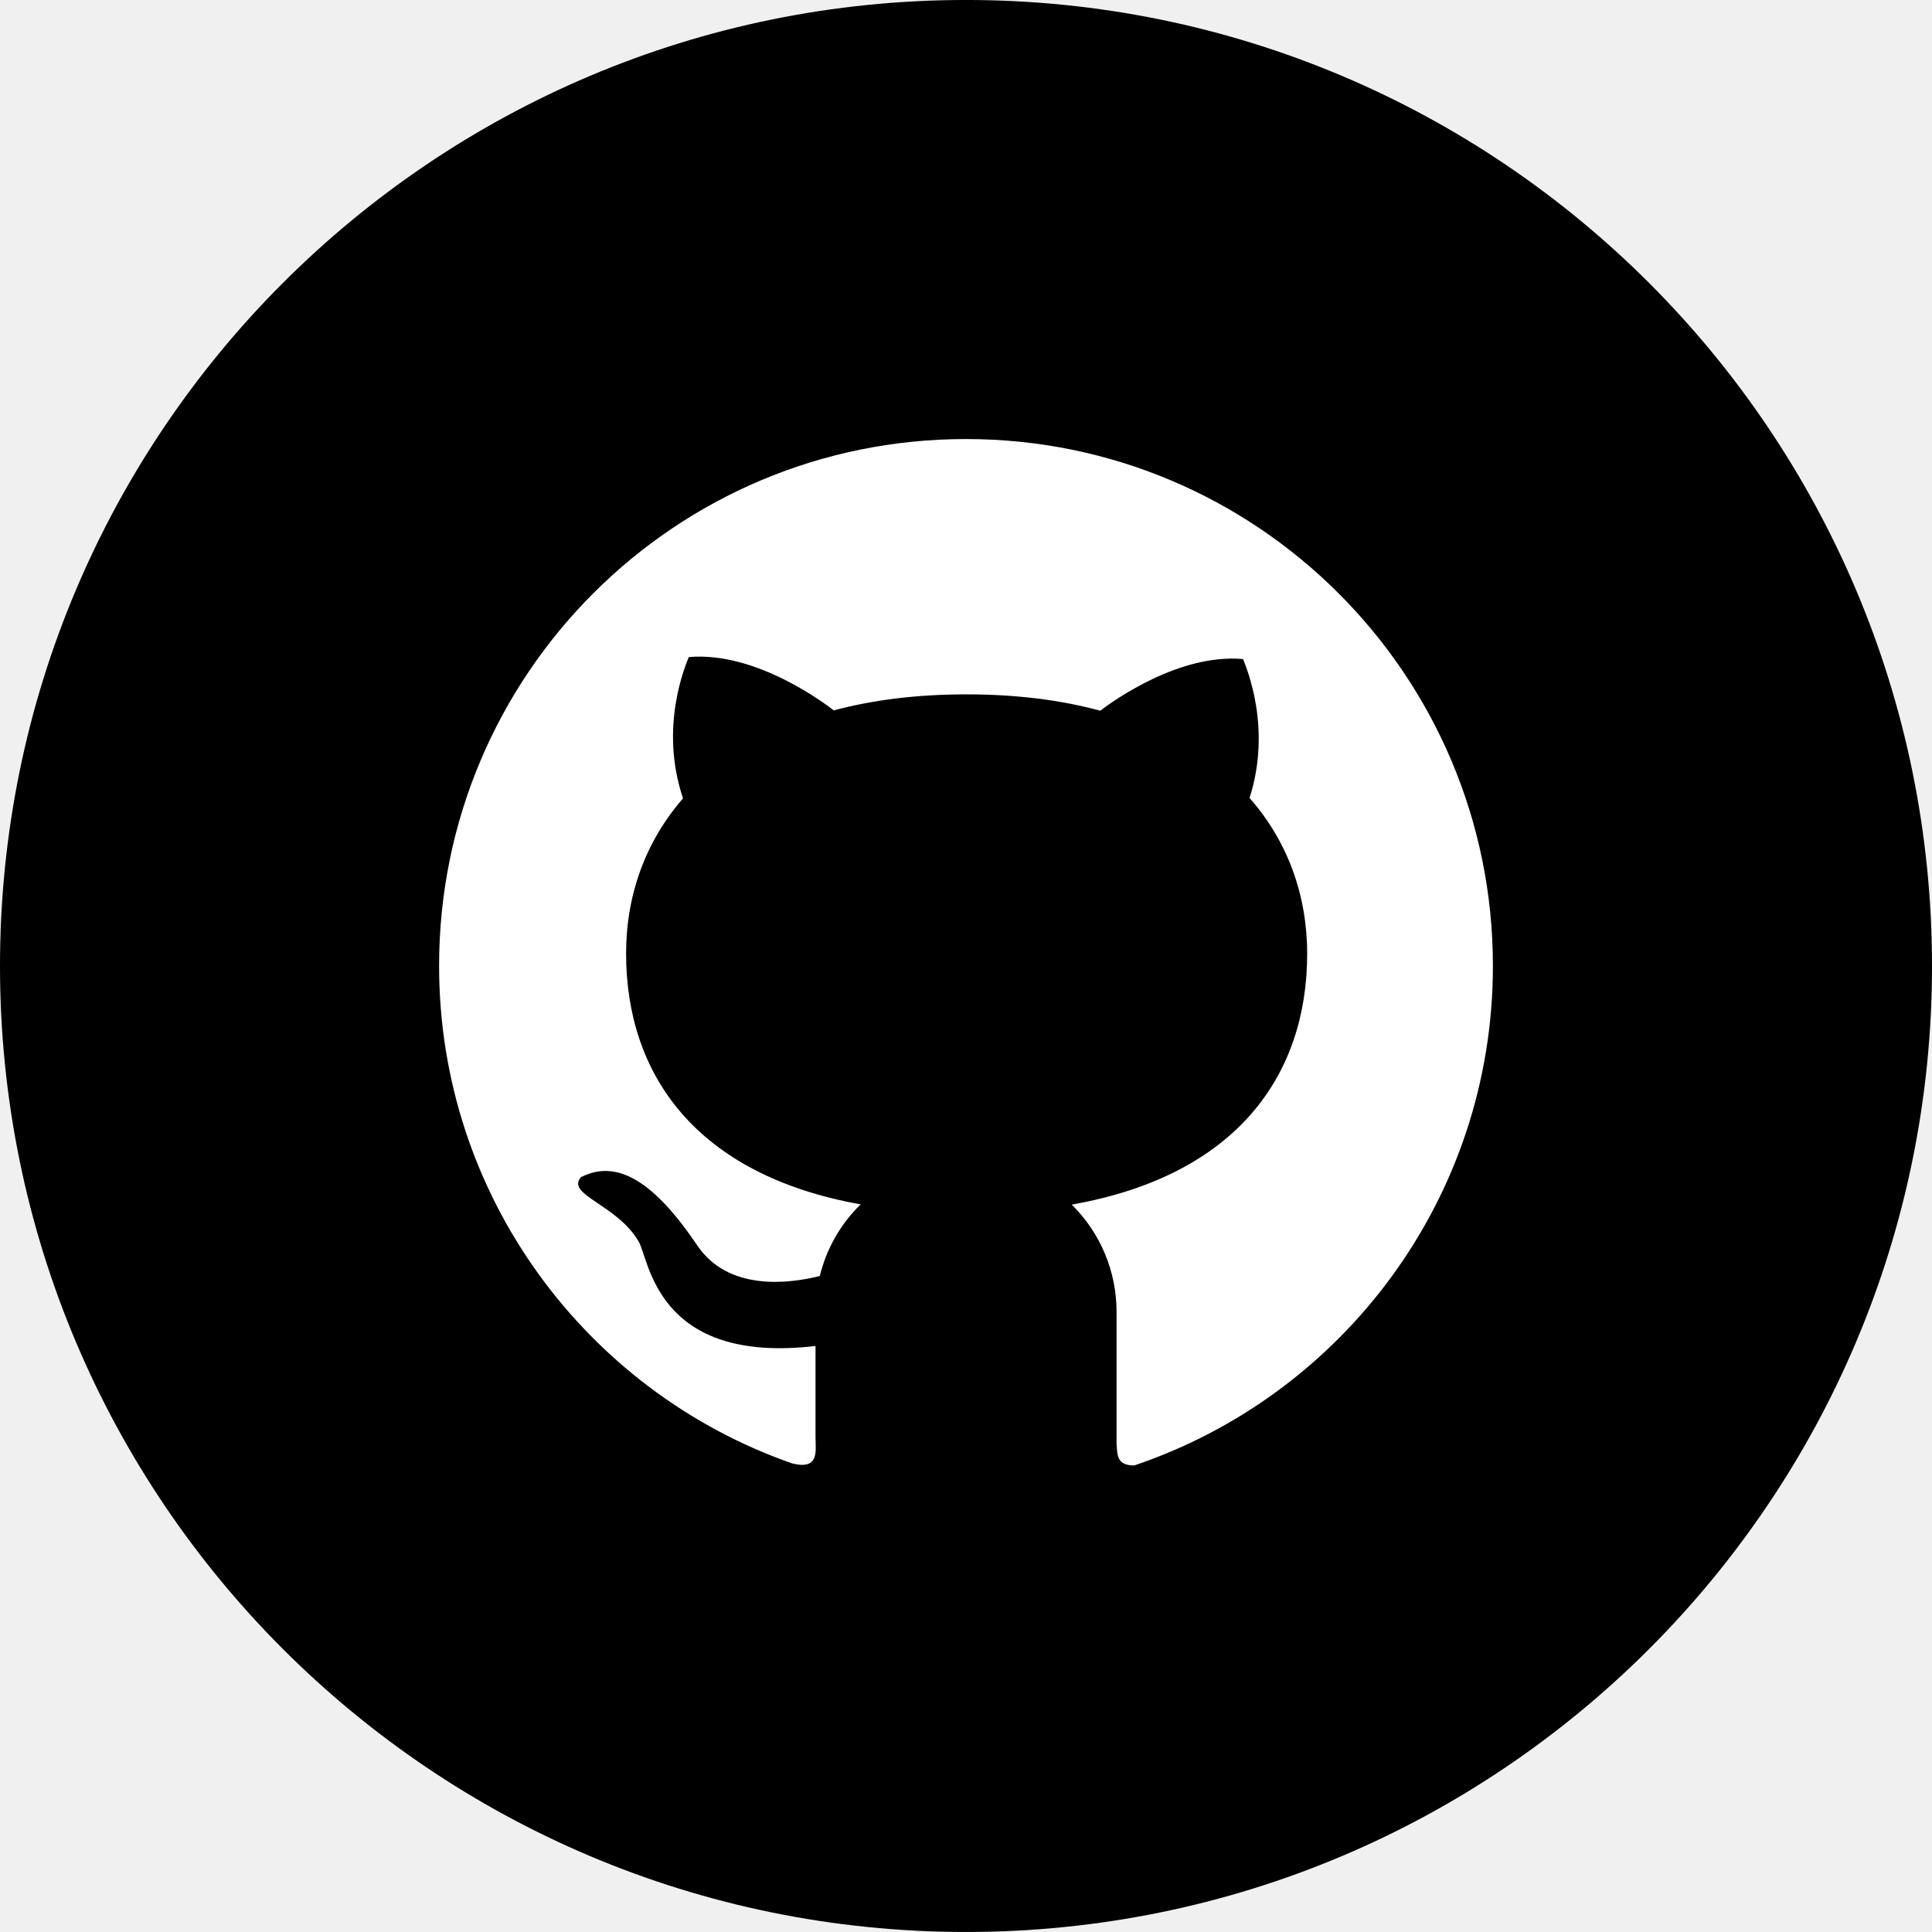
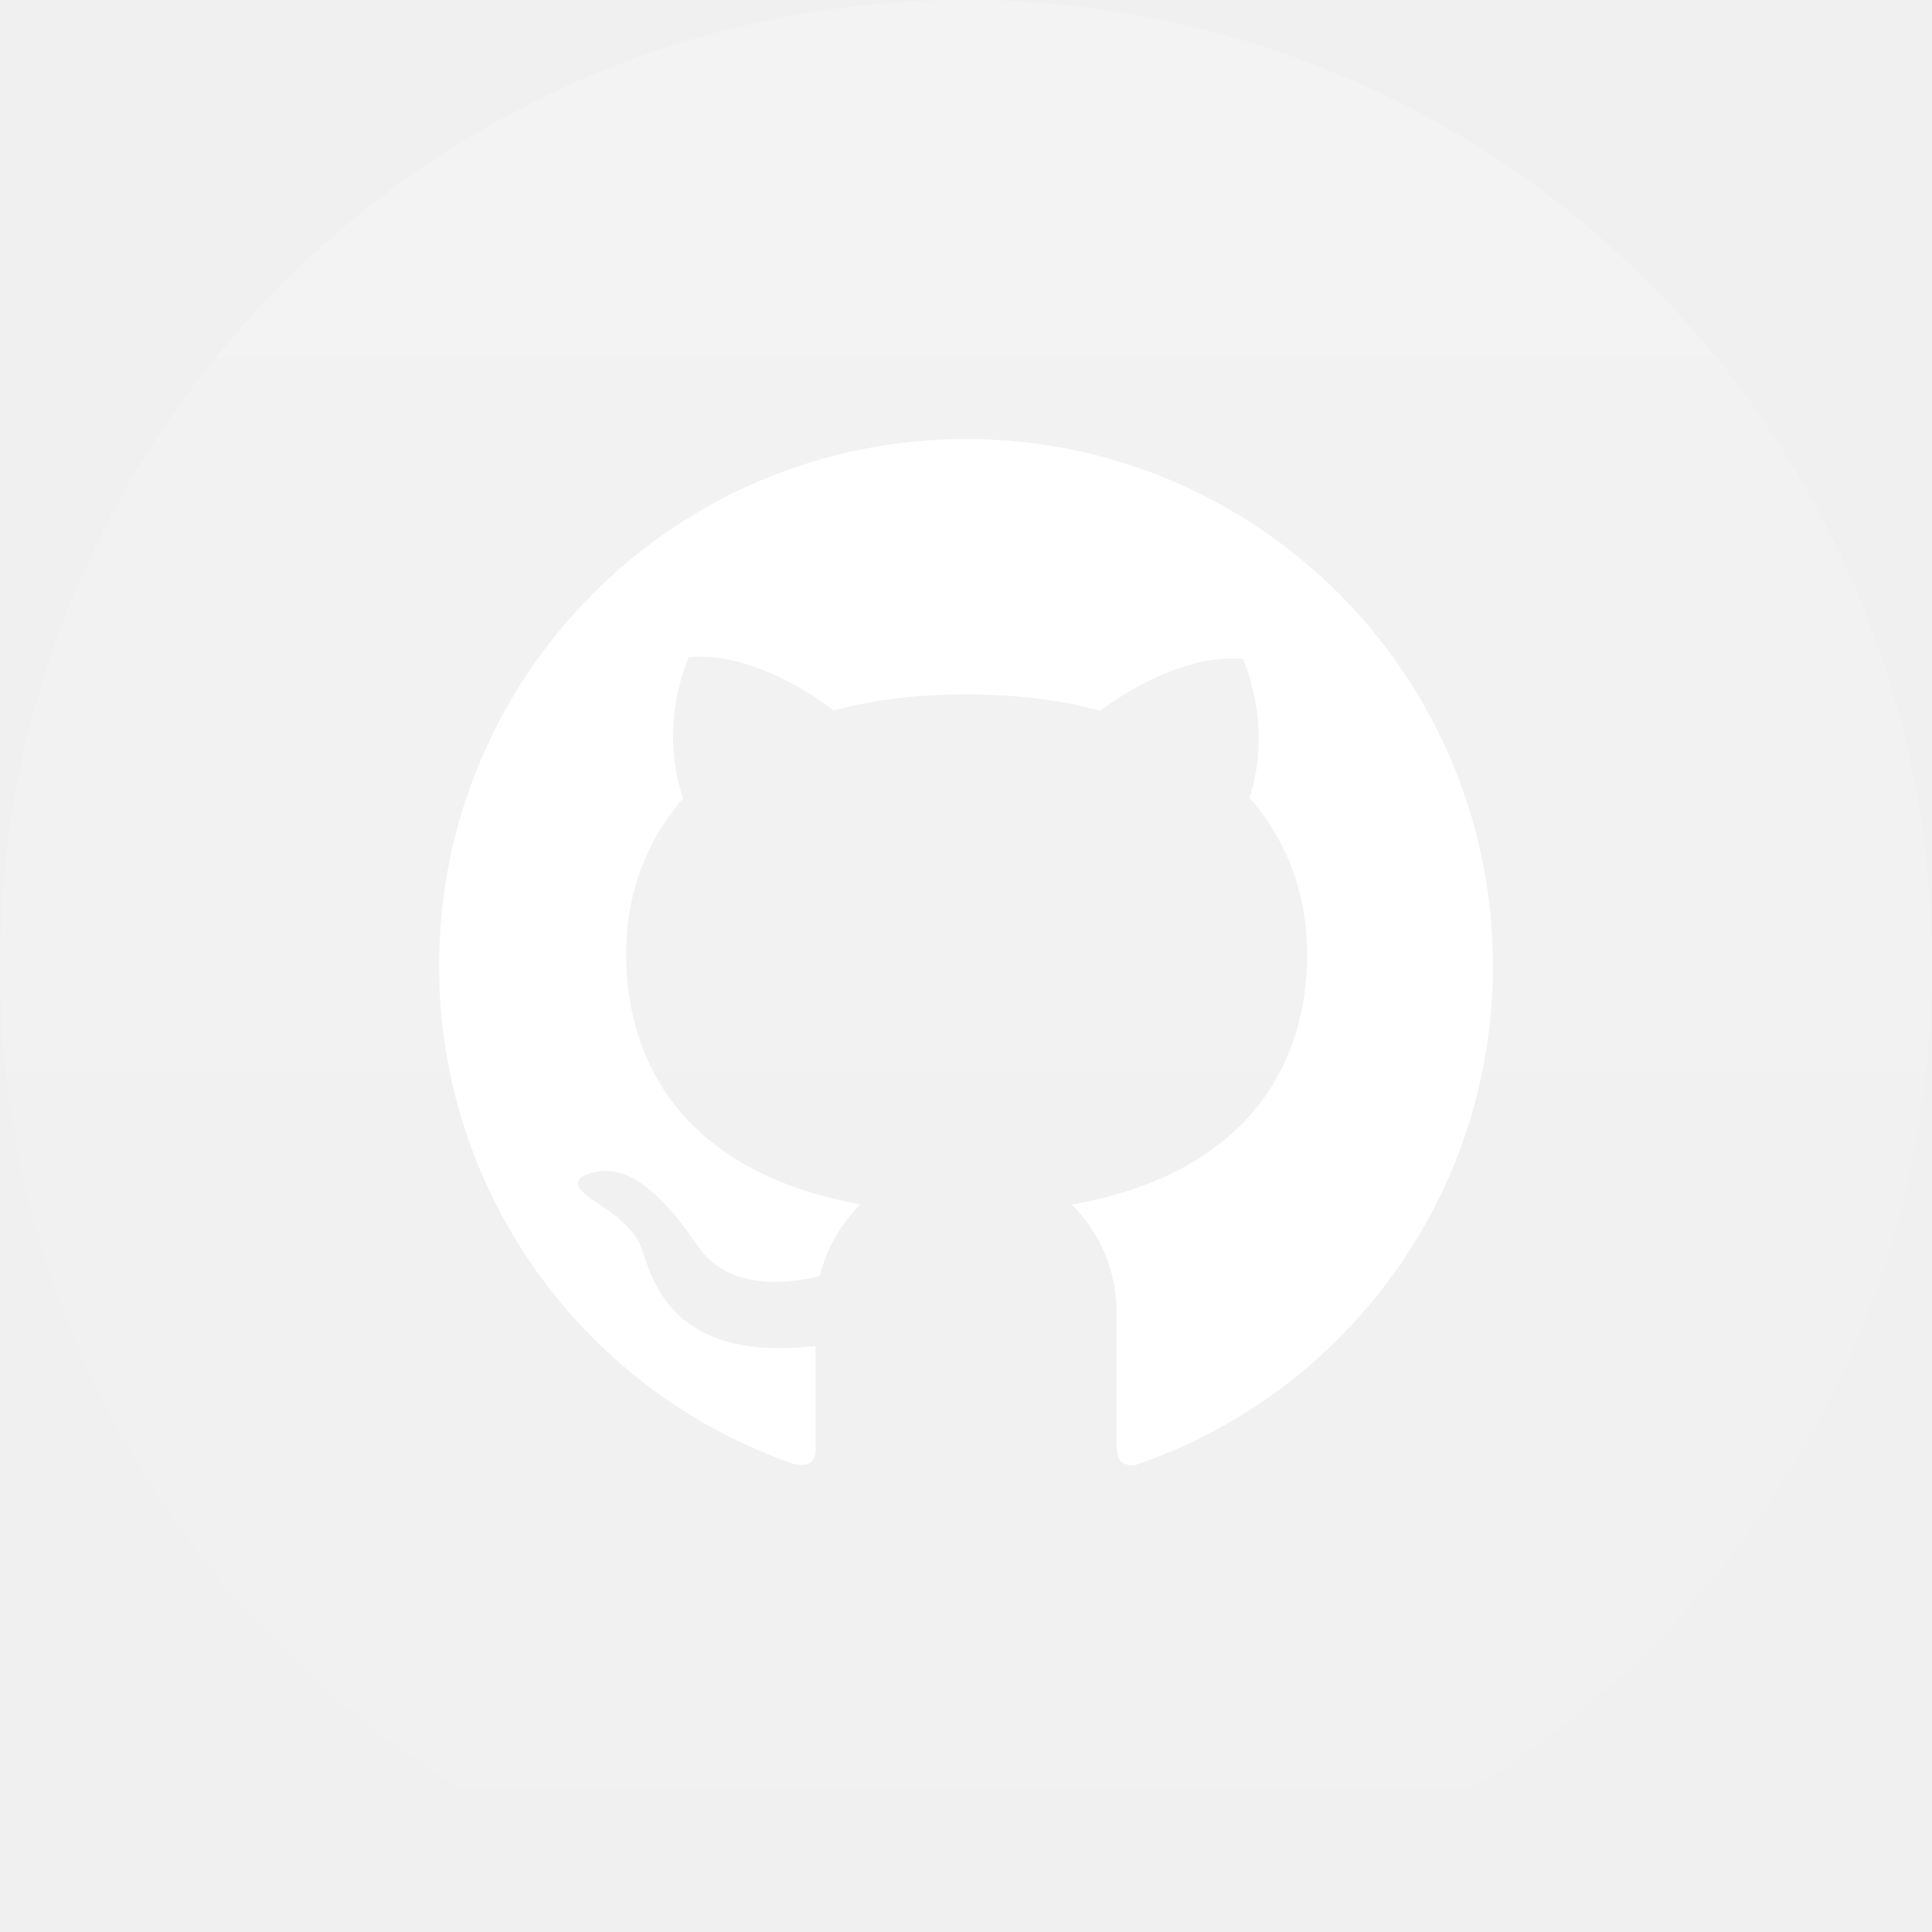
<svg xmlns="http://www.w3.org/2000/svg" width="44" height="44" viewBox="0 0 88 88" fill="none">
  <rect y="-0.001" width="88" height="88" rx="44" fill="url(#paint0_linear_1890_1436)" />
  <path d="M20 43.993C20 54.473 26.716 63.384 36.077 66.655C37.339 66.975 37.146 66.074 37.146 65.466V61.308C29.867 62.161 29.577 57.344 29.085 56.541C28.096 54.854 25.765 54.423 26.46 53.62C28.118 52.768 29.807 53.837 31.761 56.729C33.177 58.825 35.937 58.471 37.341 58.121C37.642 56.88 38.287 55.748 39.202 54.858C31.663 53.508 28.518 48.906 28.518 43.431C28.518 40.776 29.395 38.336 31.111 36.366C30.018 33.119 31.213 30.342 31.371 29.93C34.49 29.649 37.725 32.162 37.977 32.358C39.749 31.88 41.769 31.627 44.029 31.627C46.301 31.627 48.333 31.888 50.115 32.372C50.715 31.912 53.722 29.756 56.621 30.02C56.775 30.432 57.942 33.145 56.915 36.346C58.655 38.32 59.54 40.782 59.54 43.445C59.54 48.928 56.377 53.534 48.816 54.868C49.463 55.505 49.977 56.266 50.328 57.105C50.678 57.943 50.858 58.843 50.858 59.752V65.788C50.9 66.27 50.858 66.749 51.664 66.749C61.161 63.548 68 54.571 68 43.997C68 30.736 57.252 19.998 44.003 19.998C30.738 19.992 20 30.733 20 43.993Z" fill="white" />
  <defs>
    <linearGradient id="paint0_linear_1890_1436" x1="44" y1="-0.001" x2="44" y2="87.999" gradientUnits="userSpaceOnUse">
-       <stop stopColor="white" stopOpacity="0.2" />
-       <stop offset="1" stopColor="white" stopOpacity="0.02" />
+       <stop stop-color="white" stop-opacity="0.2" />
+       <stop offset="1" stop-color="white" stop-opacity="0.02" />
    </linearGradient>
  </defs>
</svg>
